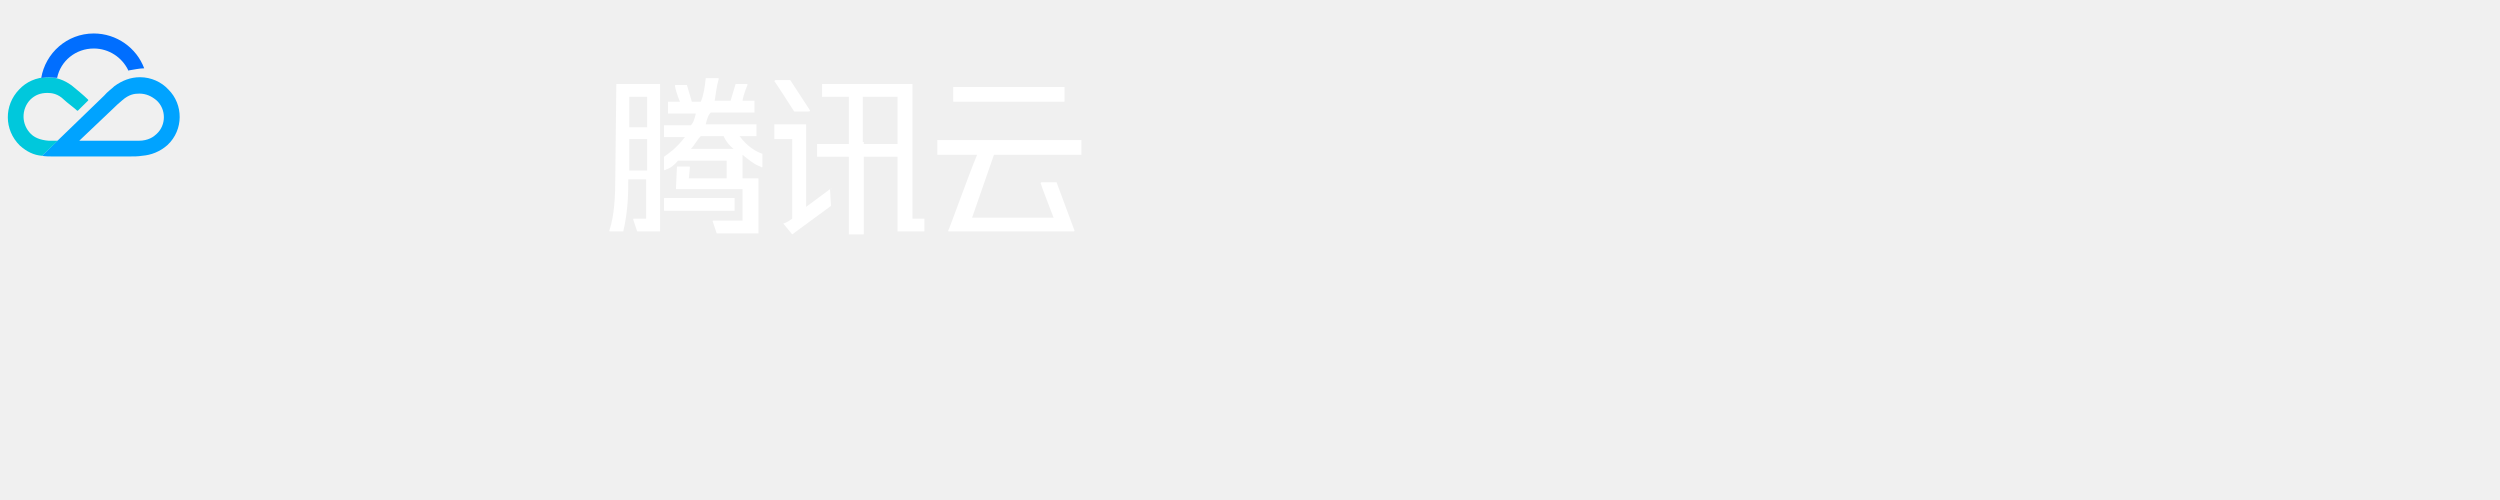
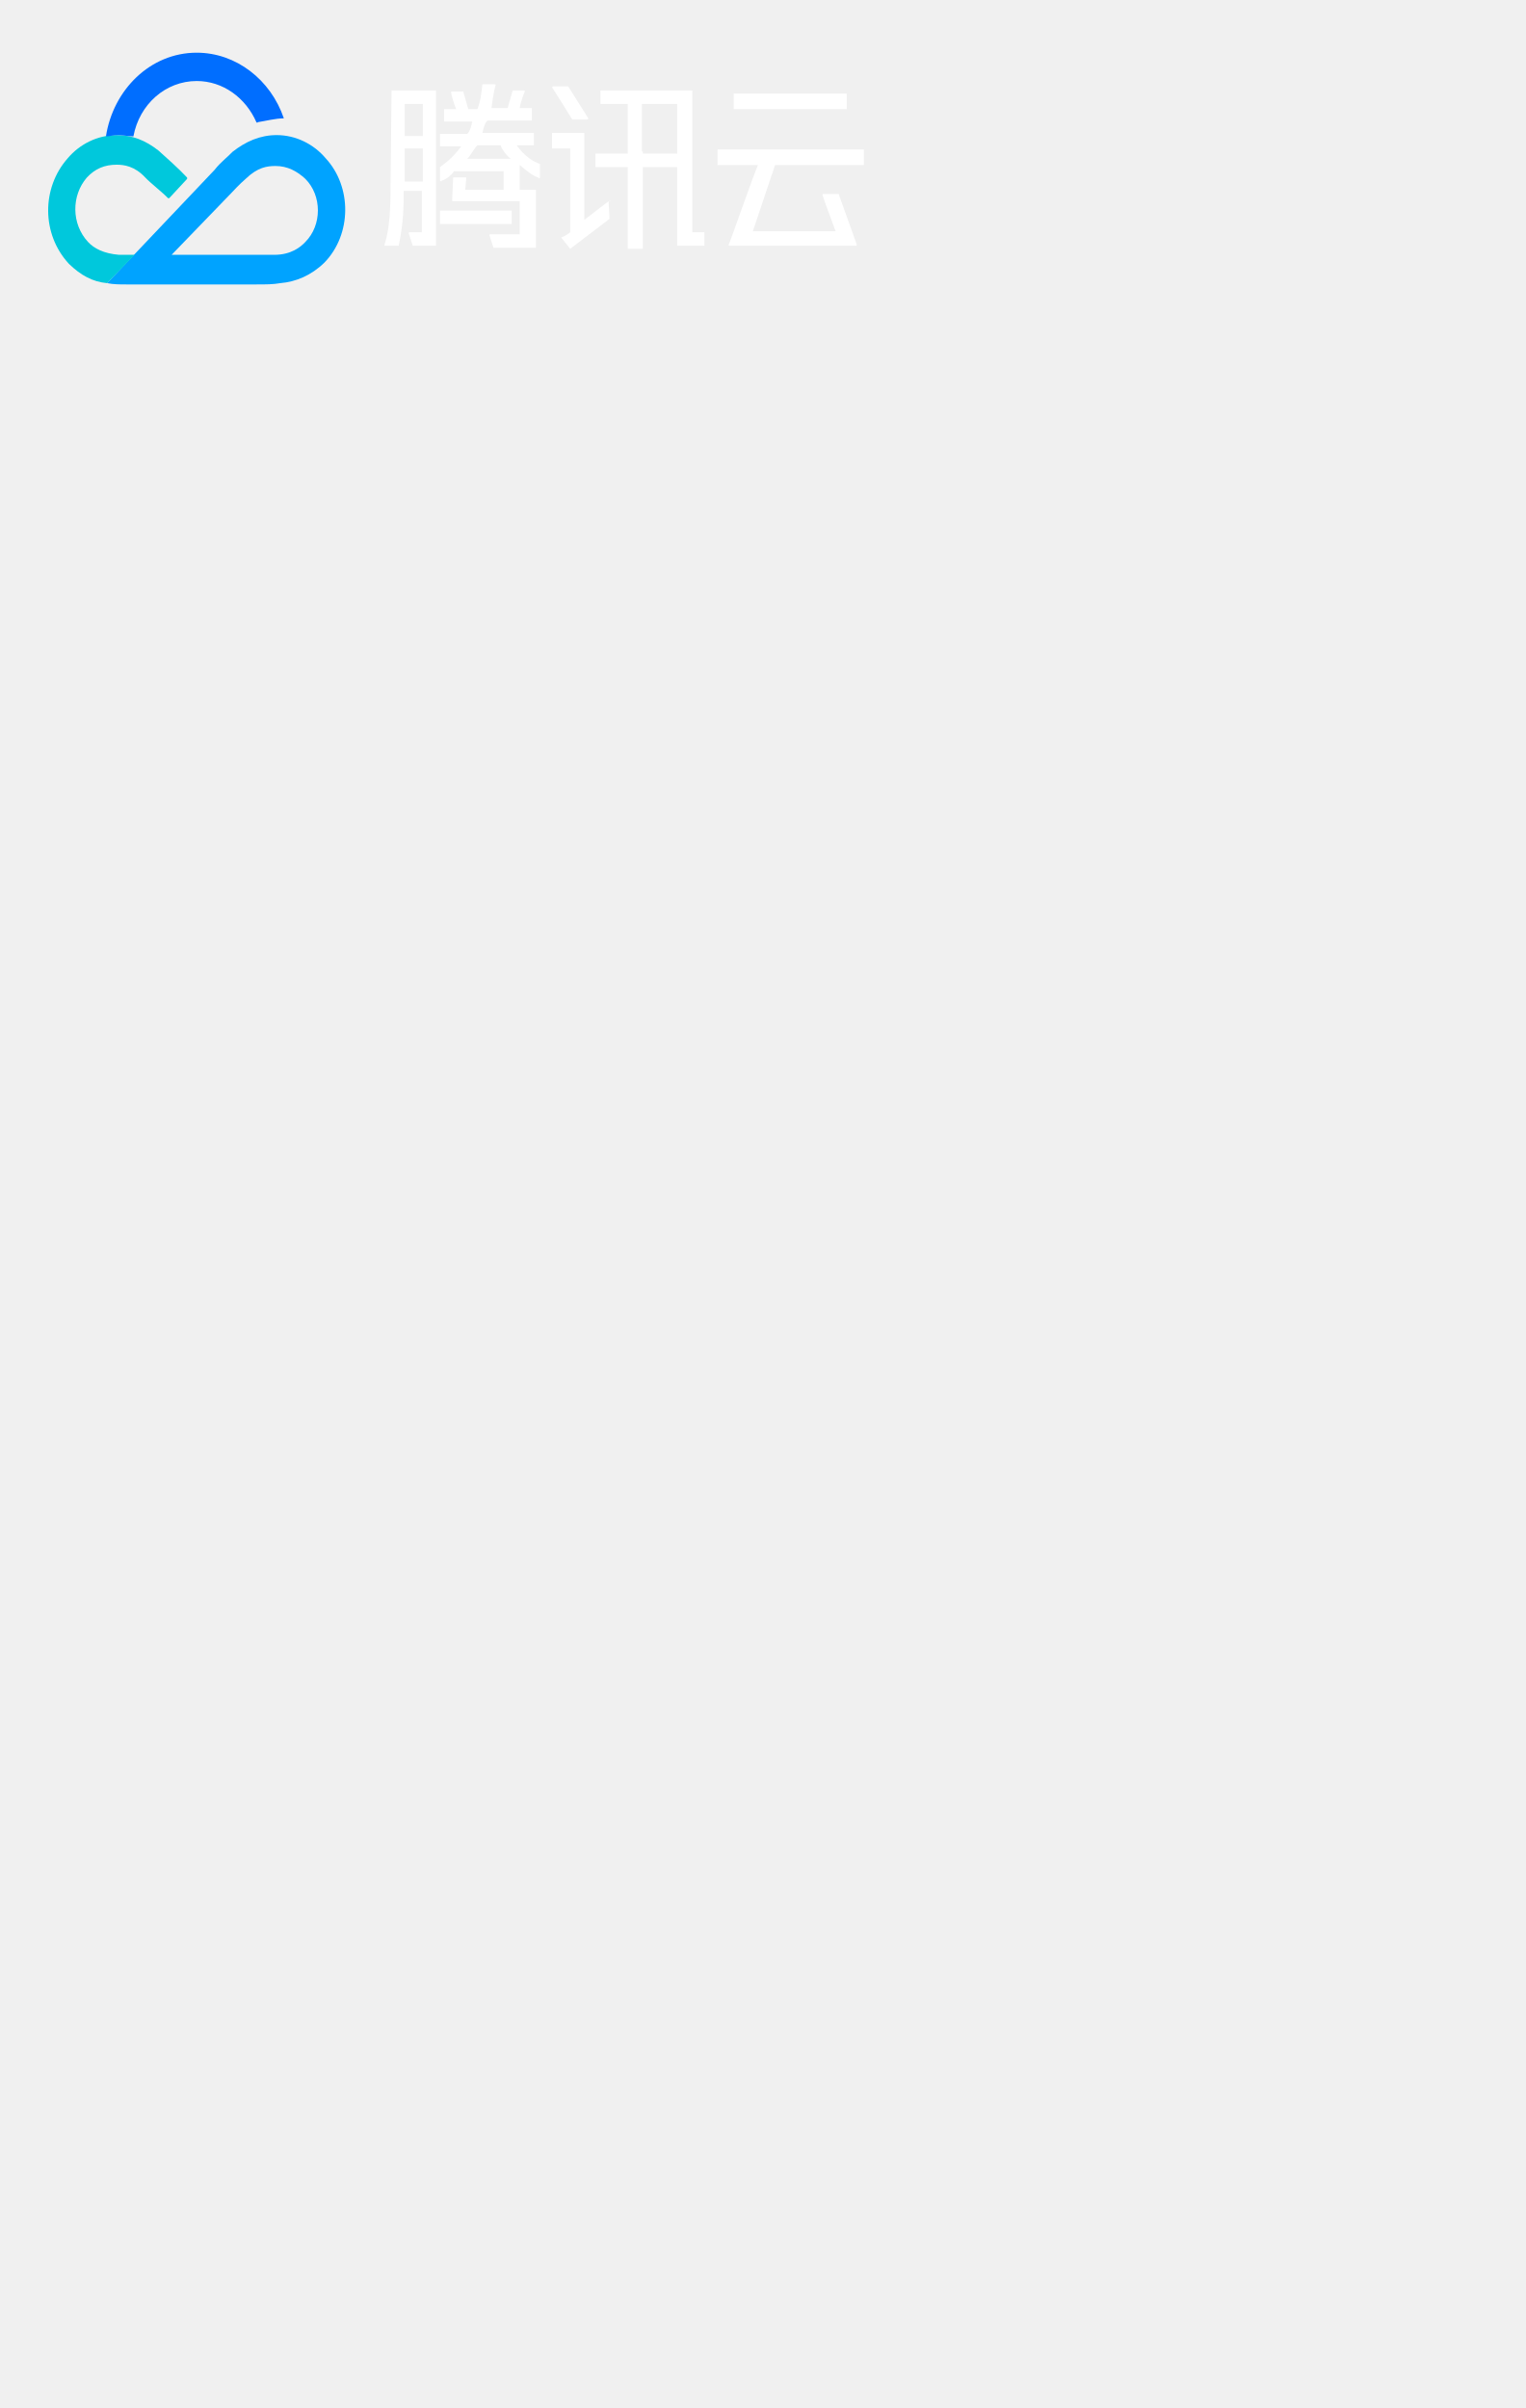
- <svg xmlns="http://www.w3.org/2000/svg" width="320" height="64" viewBox="0 0 320 64" fill="none">
+ <svg xmlns="http://www.w3.org/2000/svg" width="380" height="600">
  <g>
-     <path d="M20.048 17.142C19.695 17.491 18.987 18.016 17.749 18.016C17.218 18.016 16.599 18.016 16.334 18.016C15.98 18.016 13.327 18.016 10.143 18.016C12.442 15.83 14.388 13.993 14.565 13.818C14.742 13.643 15.184 13.206 15.626 12.856C16.511 12.069 17.218 11.982 17.837 11.982C18.722 11.982 19.429 12.332 20.048 12.856C21.286 13.993 21.286 16.005 20.048 17.142ZM21.552 11.457C20.667 10.495 19.341 9.883 17.926 9.883C16.688 9.883 15.626 10.32 14.653 11.02C14.3 11.37 13.769 11.719 13.327 12.244C12.973 12.594 5.367 19.94 5.367 19.94C5.809 20.028 6.34 20.028 6.782 20.028C7.224 20.028 16.069 20.028 16.422 20.028C17.13 20.028 17.66 20.028 18.191 19.94C19.341 19.853 20.491 19.415 21.463 18.541C23.497 16.617 23.497 13.381 21.552 11.457Z" fill="#00A3FF" />
-     <path d="M9.17 10.932C8.197 10.233 7.224 9.883 6.075 9.883C4.66 9.883 3.333 10.495 2.449 11.457C0.503 13.469 0.503 16.617 2.537 18.628C3.421 19.415 4.306 19.853 5.367 19.94L7.401 18.016C7.048 18.016 6.605 18.016 6.252 18.016C5.102 17.929 4.394 17.579 3.952 17.142C2.714 15.917 2.714 13.993 3.864 12.769C4.483 12.157 5.19 11.894 6.075 11.894C6.605 11.894 7.401 11.982 8.197 12.769C8.551 13.119 9.524 13.818 9.878 14.168H9.966L11.293 12.856V12.769C10.674 12.157 9.701 11.37 9.17 10.932Z" fill="#00C8DC" />
-     <path d="M18.456 8.745C17.484 6.122 14.919 4.285 12 4.285C8.551 4.285 5.809 6.821 5.279 9.97C5.544 9.97 5.809 9.882 6.163 9.882C6.517 9.882 6.959 9.97 7.313 9.97C7.755 7.783 9.701 6.209 12 6.209C13.946 6.209 15.626 7.346 16.422 9.008C16.422 9.008 16.511 9.095 16.511 9.008C17.13 8.92 17.837 8.745 18.456 8.745C18.456 8.833 18.456 8.833 18.456 8.745Z" fill="#006EFF" />
-   </g>
-   <g transform="translate(76,8)">
-     <path fill="#fff" fill-rule="evenodd" d="M29.221 2.755V4.391H32.655V10.428H28.585V12.063H32.655V22H34.563V12.063H38.888V21.623H42.322V19.988H40.796V2.755H29.221ZM34.436 10.177V4.391H38.888V10.428H34.563V10.177H34.436Z" />
-     <path fill="#fff" fill-rule="evenodd" d="M8.996 17.346H18.027V18.981H8.996V17.346Z" />
-     <path fill="#fff" fill-rule="evenodd" d="M2.763 14.328C2.763 17.221 2.636 19.61 2 21.497C2 21.623 2 21.623 2.127 21.623C2.127 21.623 3.526 21.623 3.781 21.623C4.417 18.856 4.417 16.592 4.417 14.956H6.706V19.988H5.18C5.053 19.988 5.053 19.988 5.053 20.113L5.562 21.623H8.487V2.755H2.89L2.763 14.328ZM4.544 9.799H6.834V13.824H4.544V9.799ZM6.834 4.391V8.29H4.544V4.391H6.834Z" />
-     <path fill="#fff" fill-rule="evenodd" d="M18.663 9.421H20.826V7.912H14.338C14.466 7.409 14.593 6.78 14.975 6.402H20.571V4.893H19.045C19.172 4.013 19.681 2.88 19.681 2.88C19.681 2.755 19.681 2.755 19.554 2.755H18.154L17.518 4.893H15.483C15.611 4.013 15.738 3.006 15.992 2.126C15.992 2 15.992 2 15.865 2C15.738 2 14.72 2 14.338 2C14.211 3.132 14.084 4.138 13.703 5.019H12.558L11.922 2.88H10.523C10.395 2.88 10.395 2.88 10.395 3.006C10.395 3.132 10.65 4.138 11.031 5.019H9.505V6.528H13.066C12.939 7.031 12.812 7.66 12.431 8.038H8.996V9.547H11.667C10.523 11.056 9.505 11.685 8.996 12.063C8.996 12.188 8.996 13.698 8.996 13.698C8.996 13.824 9.123 13.824 9.25 13.698C9.759 13.572 10.395 13.069 10.777 12.566H17.01V14.83H12.176L12.303 13.446C12.303 13.32 12.303 13.32 12.176 13.32C12.049 13.32 10.65 13.32 10.65 13.32L10.523 16.088C10.523 16.213 10.523 16.213 10.65 16.213C10.777 16.213 19.045 16.213 19.045 16.213V20.238H15.356C15.229 20.238 15.229 20.238 15.229 20.364L15.738 21.874H21.08V14.83H19.045V11.811C19.808 12.44 20.571 13.069 21.334 13.32C21.462 13.446 21.589 13.446 21.589 13.32C21.589 13.32 21.589 11.811 21.589 11.685C20.826 11.434 19.681 10.805 18.663 9.421ZM16.628 9.421C16.883 10.05 17.391 10.679 17.9 11.056H12.431C12.939 10.553 13.194 9.924 13.703 9.421H16.628Z" />
-     <path fill="#fff" fill-rule="evenodd" d="M30.239 16.214C30.239 16.214 28.712 17.346 27.186 18.478V7.913H23.115V9.799H25.405V19.988C24.769 20.491 24.26 20.617 24.26 20.617L25.405 22L30.366 18.353L30.239 16.214C30.62 16.214 30.493 16.089 30.239 16.214Z" />
-     <path fill="#fff" fill-rule="evenodd" d="M25.659 6.277H27.44C27.695 6.277 27.695 6.152 27.695 6.152L25.151 2.252H23.242L23.115 2.378C23.242 2.504 25.659 6.277 25.659 6.277Z" />
-     <path fill="#fff" fill-rule="evenodd" d="M60.258 3.132H46.011V5.019H60.258V3.132Z" />
-     <path fill="#fff" fill-rule="evenodd" d="M51.227 11.811H62.42V9.925H43.976V11.811H49.064C47.919 14.579 45.503 21.371 45.375 21.497C45.375 21.622 45.375 21.622 45.503 21.622H61.403C61.53 21.622 61.53 21.497 61.53 21.497L59.24 15.333H57.332C57.205 15.333 57.205 15.459 57.205 15.459C57.205 15.585 58.859 19.862 58.859 19.862H48.428L51.227 11.811Z" />
+     <g stroke="null" fill="white">
+       <path stroke="null" d="m149.592,22.549l0,3.352l6.788,0l0,12.377l-8.045,0l0,3.352l8.045,0l0,20.37l3.771,0l0,-20.37l8.548,0l0,19.597l6.788,0l0,-3.352l-3.017,0l0,-35.326l-22.878,0zm10.308,15.213l0,-11.861l8.799,0l0,12.377l-8.548,0l0,-0.516l-0.251,0z" />
+       <path stroke="null" d="m109.618,52.458l17.85,0l0,3.352l-17.85,0l0,-3.352z" />
+       <path stroke="null" d="m97.298,46.271c0,5.931 -0.251,10.83 -1.508,14.698c0,0.258 0,0.258 0.251,0.258c0,0 2.766,0 3.268,0c1.257,-5.673 1.257,-10.314 1.257,-13.666l4.525,0l0,10.314l-3.017,0c-0.251,0 -0.251,0 -0.251,0.258l1.006,3.094l5.782,0l0,-38.678l-11.062,0l-0.251,23.722zm3.52,-9.283l4.525,0l0,8.251l-4.525,0l0,-8.251zm4.525,-11.088l0,7.993l-4.525,0l0,-7.993l4.525,0z" />
+       <path stroke="null" d="m128.725,36.213l4.274,0l0,-3.094l-12.822,0c0.251,-1.031 0.503,-2.321 1.257,-3.094l11.062,0l0,-3.094l-3.017,0c0.251,-1.805 1.257,-4.126 1.257,-4.126c0,-0.258 0,-0.258 -0.251,-0.258l-2.766,0l-1.257,4.383l-4.023,0c0.251,-1.805 0.503,-3.868 1.006,-5.673c0,-0.258 0,-0.258 -0.251,-0.258c-0.251,0 -2.263,0 -3.017,0c-0.251,2.321 -0.503,4.383 -1.257,6.188l-2.263,0l-1.257,-4.383l-2.766,0c-0.251,0 -0.251,0 -0.251,0.258c0,0.258 0.503,2.321 1.257,4.126l-3.017,0l0,3.094l7.04,0c-0.251,1.031 -0.503,2.321 -1.257,3.094l-6.788,0l0,3.094l5.28,0c-2.263,3.094 -4.274,4.384 -5.28,5.157c0,0.258 0,3.352 0,3.352c0,0.258 0.251,0.258 0.503,0c1.006,-0.258 2.263,-1.289 3.017,-2.321l12.319,0l0,4.641l-9.554,0l0.251,-2.836c0,-0.258 0,-0.258 -0.251,-0.258c-0.251,0 -3.017,0 -3.017,0l-0.251,5.673c0,0.258 0,0.258 0.251,0.258c0.251,0 16.593,0 16.593,0l0,8.251l-7.291,0c-0.251,0 -0.251,0 -0.251,0.258l1.006,3.094l10.559,0l0,-14.44l-4.023,0l0,-6.188c1.508,1.289 3.017,2.578 4.525,3.094c0.251,0.258 0.503,0.258 0.503,0c0,0 0,-3.094 0,-3.352c-1.508,-0.516 -3.771,-1.805 -5.782,-4.641zm-4.023,0c0.503,1.289 1.508,2.578 2.514,3.352l-10.811,0c1.006,-1.032 1.508,-2.321 2.514,-3.352l5.782,0z" />
+       <path stroke="null" d="m151.603,50.139c0,0 -3.017,2.321 -6.034,4.641l0,-21.66l-8.045,0l0,3.868l4.525,0l0,20.886c-1.257,1.032 -2.263,1.289 -2.263,1.289l2.263,2.836l9.805,-7.478l-0.251,-4.384c0.754,0 0.503,-0.258 0,0z" />
+       <path stroke="null" d="m142.552,29.769l3.52,0c0.503,0 0.503,-0.258 0.503,-0.258l-5.028,-7.993l-3.771,0l-0.251,0.258c0.251,0.258 5.028,7.993 5.028,7.993z" />
+       <path stroke="null" d="m210.936,23.321l-28.158,0l0,3.868l28.158,0l0,-3.868z" />
+       <path stroke="null" d="m193.086,41.113l22.124,0l0,-3.868l-36.454,0l0,3.868l10.056,0c-2.263,5.673 -7.039,19.597 -7.291,19.855c0,0.258 0,0.258 0.251,0.258l31.426,0c0.251,0 0.251,-0.258 0.251,-0.258l-4.525,-12.635l-3.771,0c-0.251,0 -0.251,0.258 -0.251,0.258c0,0.258 3.268,9.025 3.268,9.025l-20.616,0l5.531,-16.503z" />
+     </g>
+     <g stroke="null">
+       <path stroke="null" fill="#00A3FF" d="m76.071,60.286c-1.19,1.283 -3.57,3.208 -7.735,3.208c-1.785,0 -3.867,0 -4.76,0c-1.19,0 -10.114,0 -20.824,0c7.734,-8.019 14.279,-14.756 14.874,-15.397c0.595,-0.642 2.082,-2.246 3.57,-3.529c2.975,-2.887 5.355,-3.208 7.437,-3.208c2.975,0 5.355,1.283 7.437,3.208c4.165,4.17 4.165,11.548 0,15.718zm5.057,-20.851c-2.975,-3.529 -7.437,-5.774 -12.197,-5.774c-4.165,0 -7.734,1.604 -11.007,4.17c-1.19,1.283 -2.975,2.566 -4.462,4.491c-1.19,1.283 -26.773,28.229 -26.773,28.229c1.487,0.321 3.272,0.321 4.76,0.321c1.487,0 31.236,0 32.425,0c2.38,0 4.165,0 5.95,-0.321c3.868,-0.321 7.735,-1.925 11.007,-5.132c6.842,-7.057 6.842,-18.926 0.298,-25.983z" />
+       <path stroke="null" fill="#00C8DC" d="m39.48,37.51c-3.272,-2.566 -6.545,-3.849 -10.412,-3.849c-4.76,0 -9.222,2.245 -12.197,5.774c-6.545,7.378 -6.545,18.926 0.297,26.304c2.975,2.887 5.95,4.491 9.519,4.812l6.842,-7.057c-1.19,0 -2.677,0 -3.867,0c-3.867,-0.321 -6.247,-1.604 -7.735,-3.208c-4.165,-4.491 -4.165,-11.548 -0.297,-16.039c2.082,-2.246 4.462,-3.208 7.437,-3.208c1.785,0 4.462,0.321 7.14,3.208c1.19,1.283 4.462,3.85 5.652,5.133l0.297,0l4.462,-4.812l0,-0.321c-2.082,-2.246 -5.355,-5.133 -7.14,-6.736z" />
+       <path stroke="null" fill="#006EFF" d="m70.716,29.489c-3.272,-9.623 -11.899,-16.36 -21.716,-16.36c-11.602,0 -20.824,9.303 -22.609,20.851c0.892,0 1.785,-0.321 2.975,-0.321c1.19,0 2.677,0.321 3.867,0.321c1.487,-8.019 8.032,-13.794 15.767,-13.794c6.545,0 12.197,4.17 14.874,10.265c0,0 0.297,0.321 0.297,0c2.082,-0.321 4.462,-0.962 6.545,-0.962c0,0.321 0,0.321 0,0z" />
+     </g>
  </g>
</svg>
